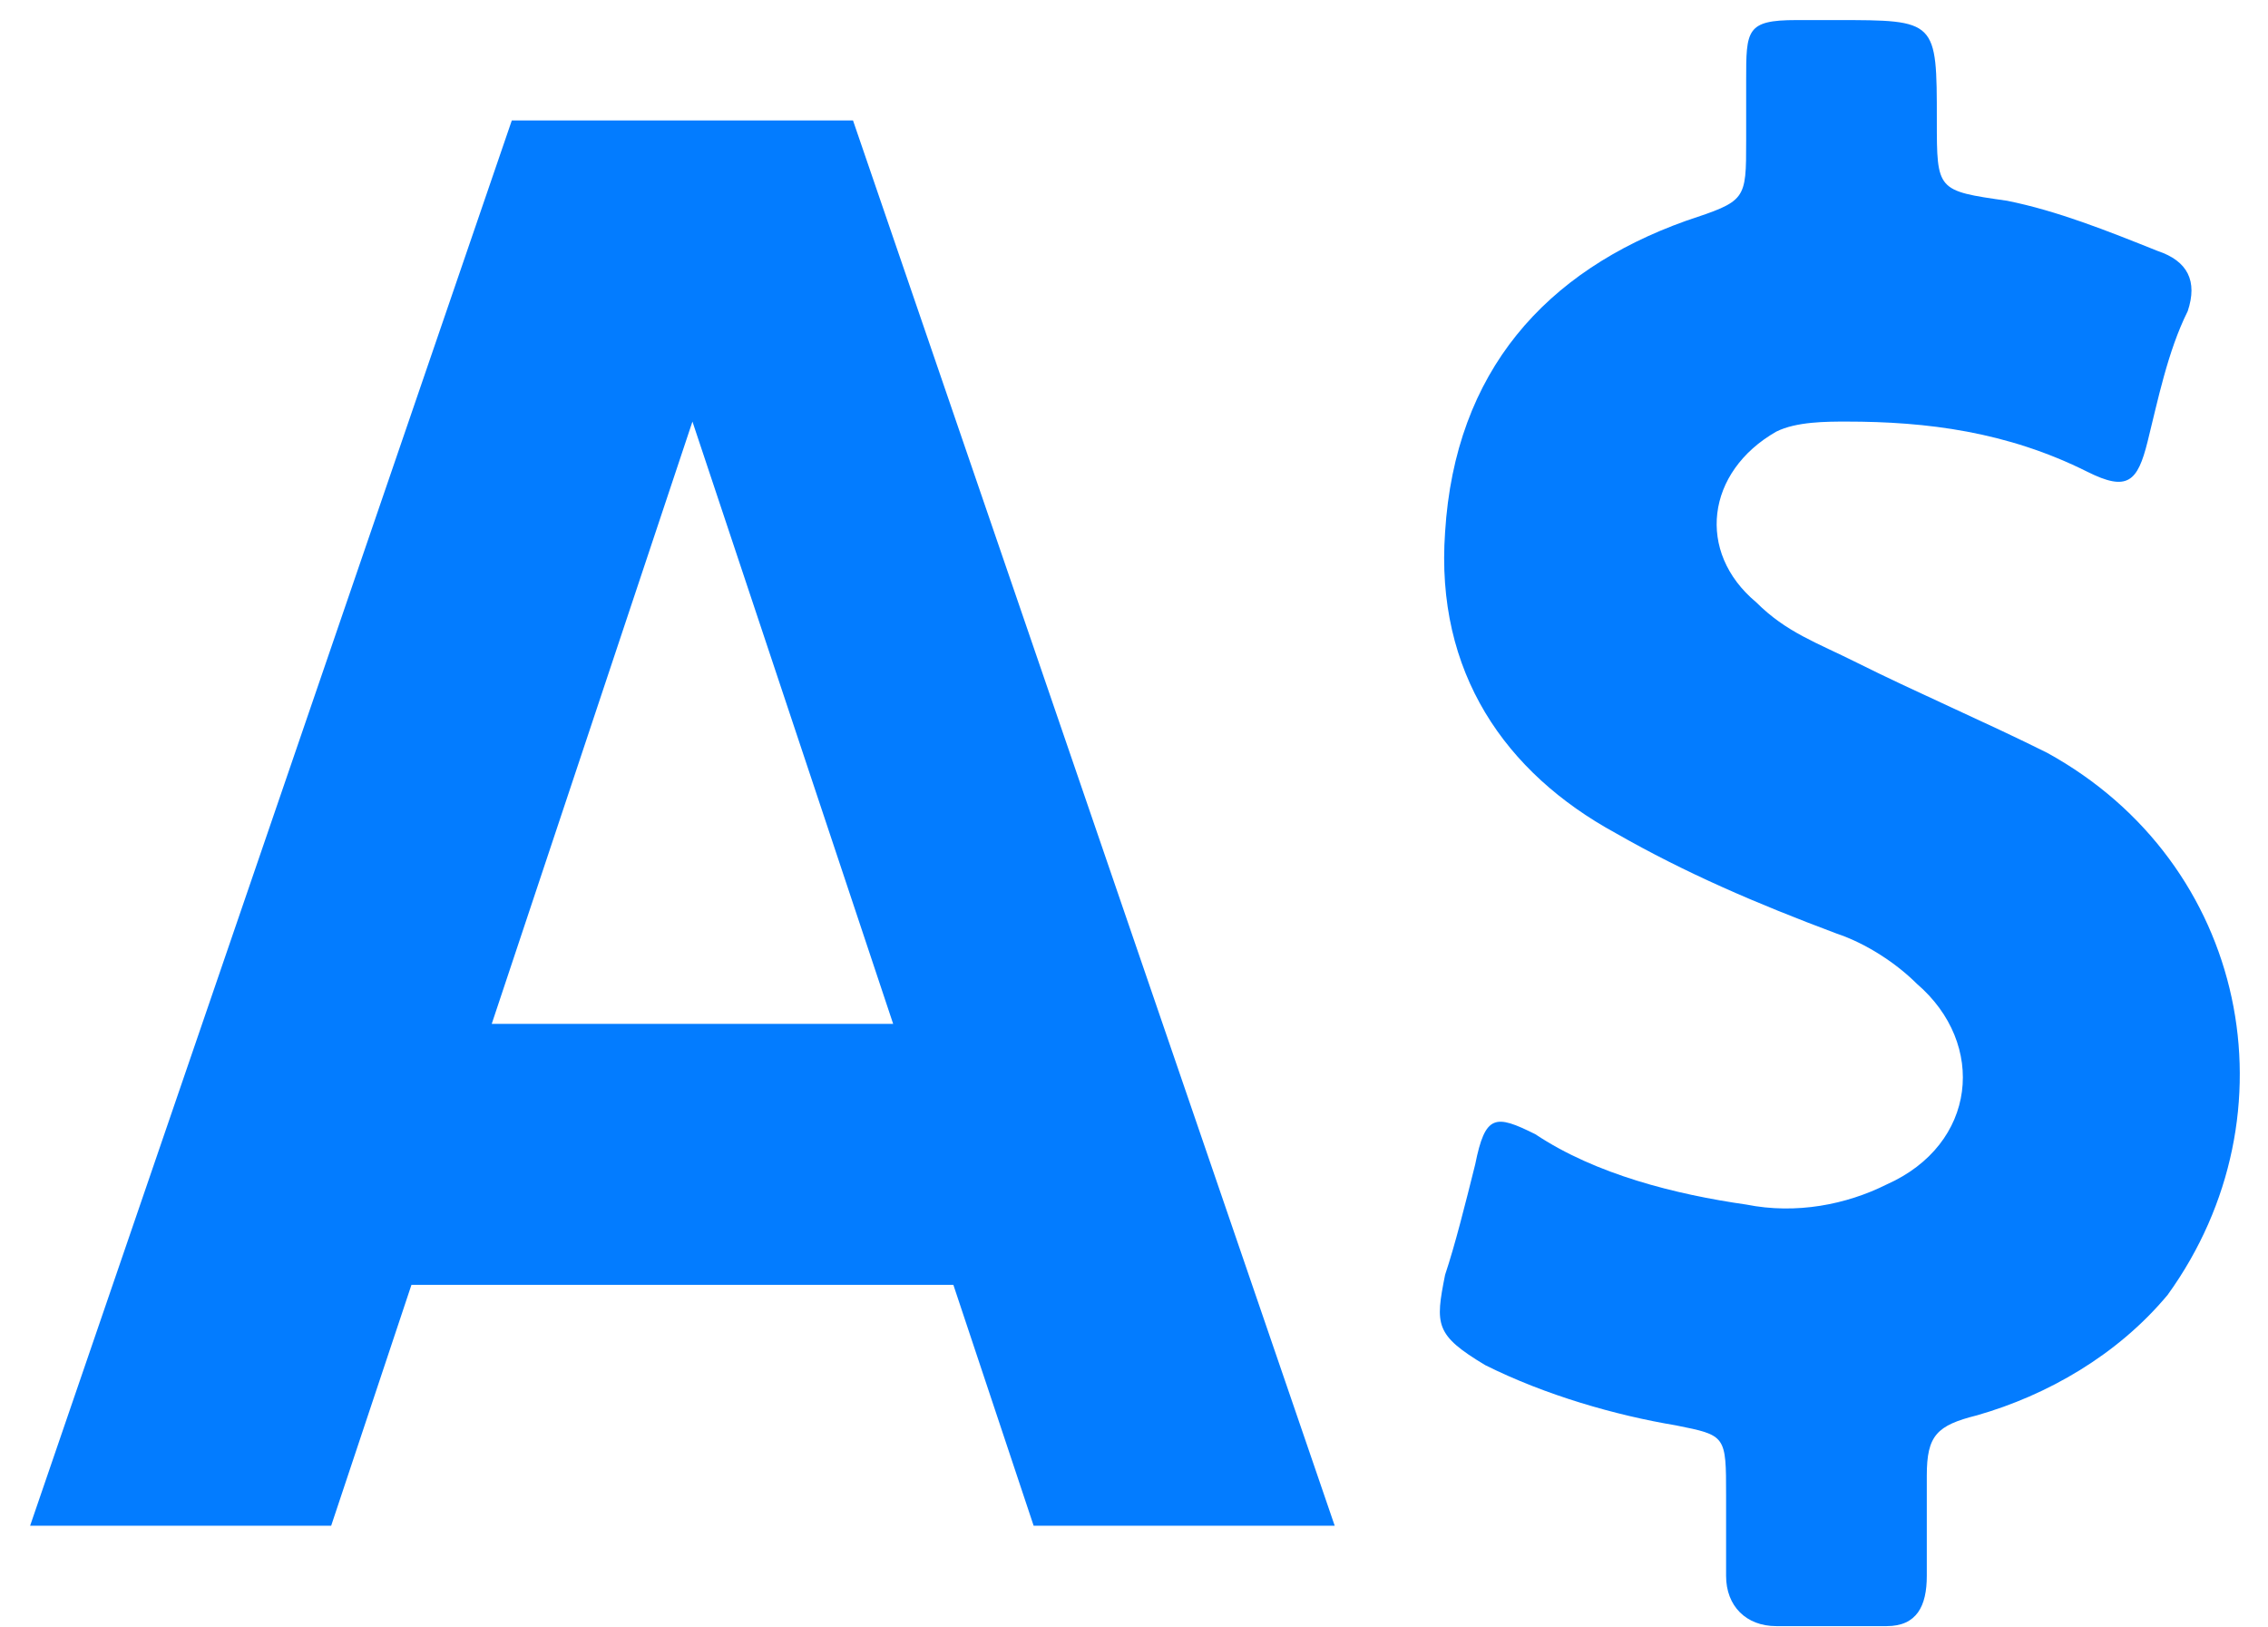
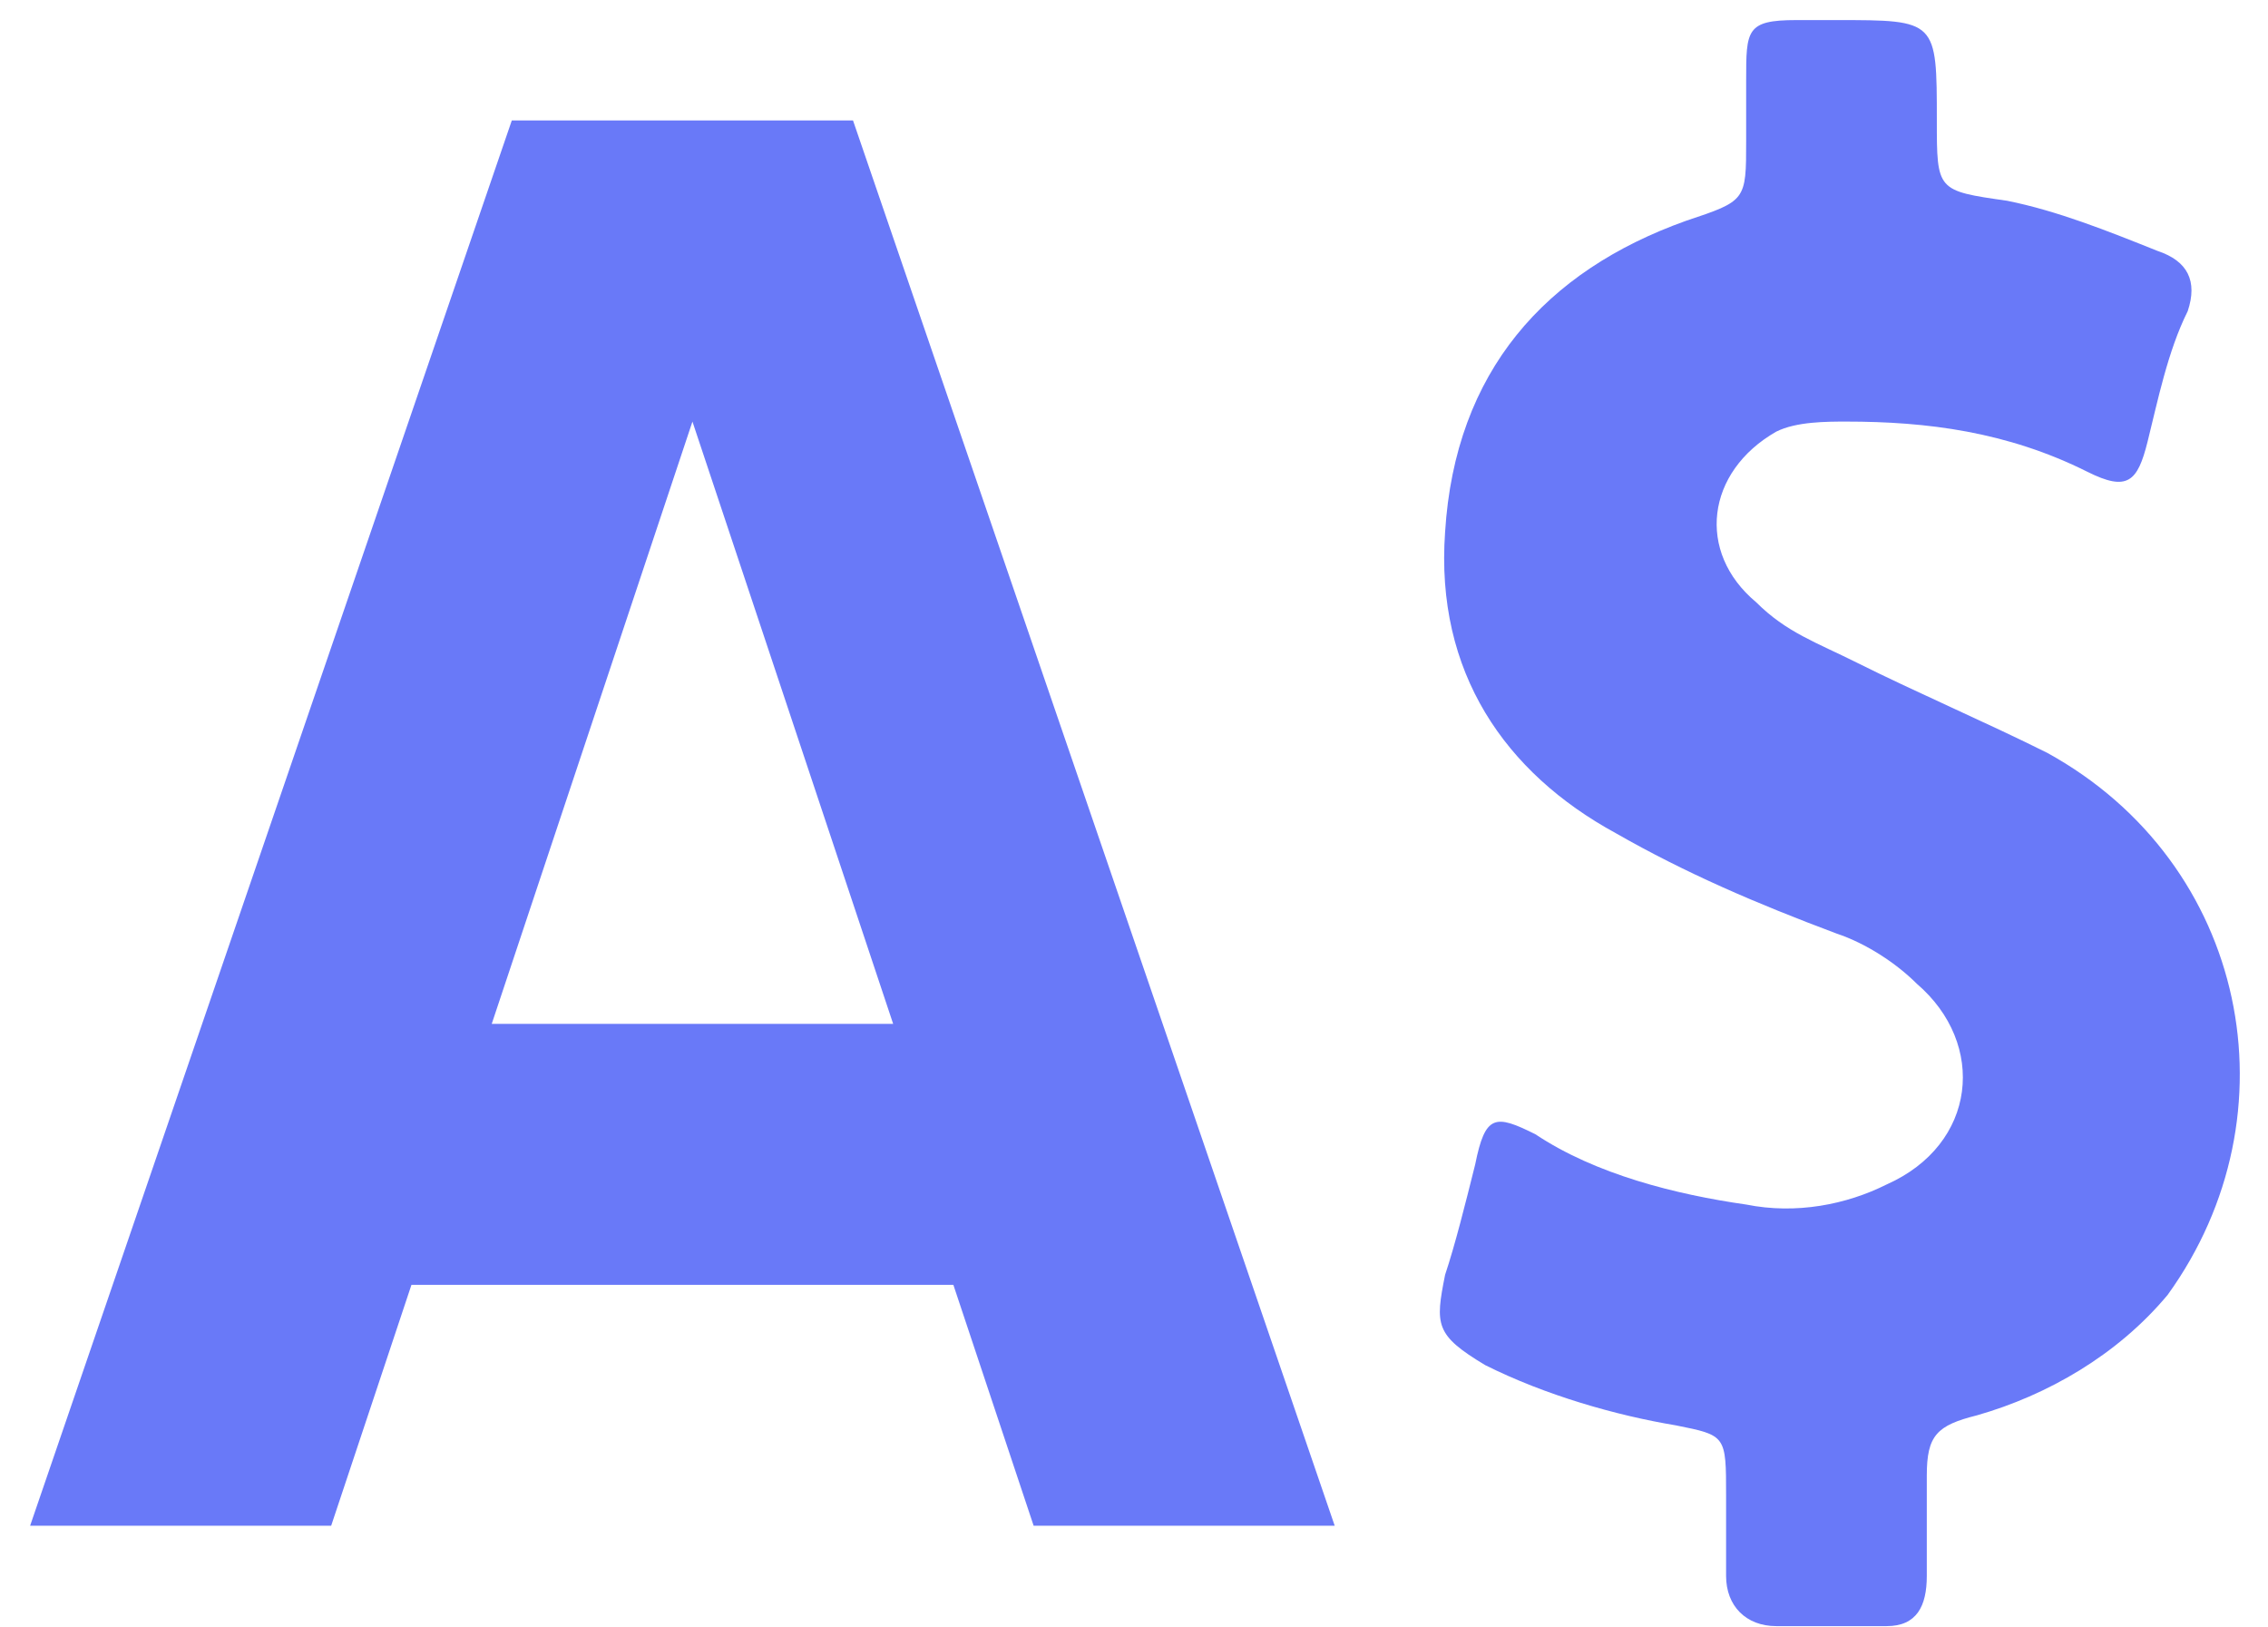
<svg xmlns="http://www.w3.org/2000/svg" version="1.1" id="Слой_1" x="0px" y="0px" viewBox="0 0 22.6 16.2" style="enable-background:new 0 0 22.6 16.2;" xml:space="preserve">
  <style type="text/css">
	.st0{enable-background:new    ;}
- 	.st1{fill:#037CFF;}
+ 	.st1{fill:#6979F8;}
</style>
  <g id="Shape_1_копия_1_" class="st0">
    <g id="Shape_1_копия">
      <g>
        <path class="st1" d="M20.4,7.5c-0.6-0.3-1.3-0.6-1.9-0.9c-0.4-0.2-0.7-0.3-1-0.6c-0.6-0.5-0.5-1.3,0.2-1.7     c0.2-0.1,0.5-0.1,0.7-0.1c0.8,0,1.6,0.1,2.4,0.5c0.4,0.2,0.5,0.1,0.6-0.3c0.1-0.4,0.2-0.9,0.4-1.3c0.1-0.3,0-0.5-0.3-0.6     C21,2.3,20.5,2.1,20,2c-0.7-0.1-0.7-0.1-0.7-0.8c0-1,0-1-1-1c-0.1,0-0.3,0-0.4,0c-0.5,0-0.5,0.1-0.5,0.6c0,0.2,0,0.4,0,0.6     c0,0.6,0,0.6-0.6,0.8c-1.4,0.5-2.3,1.5-2.4,3.1c-0.1,1.4,0.6,2.4,1.7,3c0.7,0.4,1.4,0.7,2.2,1c0.3,0.1,0.6,0.3,0.8,0.5     c0.7,0.6,0.6,1.6-0.3,2c-0.4,0.2-0.9,0.3-1.4,0.2c-0.7-0.1-1.5-0.3-2.1-0.7c-0.4-0.2-0.5-0.2-0.6,0.3c-0.1,0.4-0.2,0.8-0.3,1.1     c-0.1,0.5-0.1,0.6,0.4,0.9c0.6,0.3,1.3,0.5,1.9,0.6c0.5,0.1,0.5,0.1,0.5,0.7c0,0.3,0,0.5,0,0.8s0.2,0.5,0.5,0.5     c0.4,0,0.7,0,1.1,0c0.3,0,0.4-0.2,0.4-0.5s0-0.7,0-1c0-0.4,0.1-0.5,0.5-0.6c0.7-0.2,1.4-0.6,1.9-1.2C22.9,11.1,22.4,8.6,20.4,7.5     z" />
      </g>
    </g>
  </g>
  <g id="A_1_" class="st0">
    <g id="A">
      <g>
        <path class="st1" d="M8.5,1.2H5.1l-4.8,14h3l0.8-2.4h5.4l0.8,2.4h3L8.5,1.2z M4.9,10.2l2-6l2,6H4.9z" />
      </g>
    </g>
  </g>
</svg>
